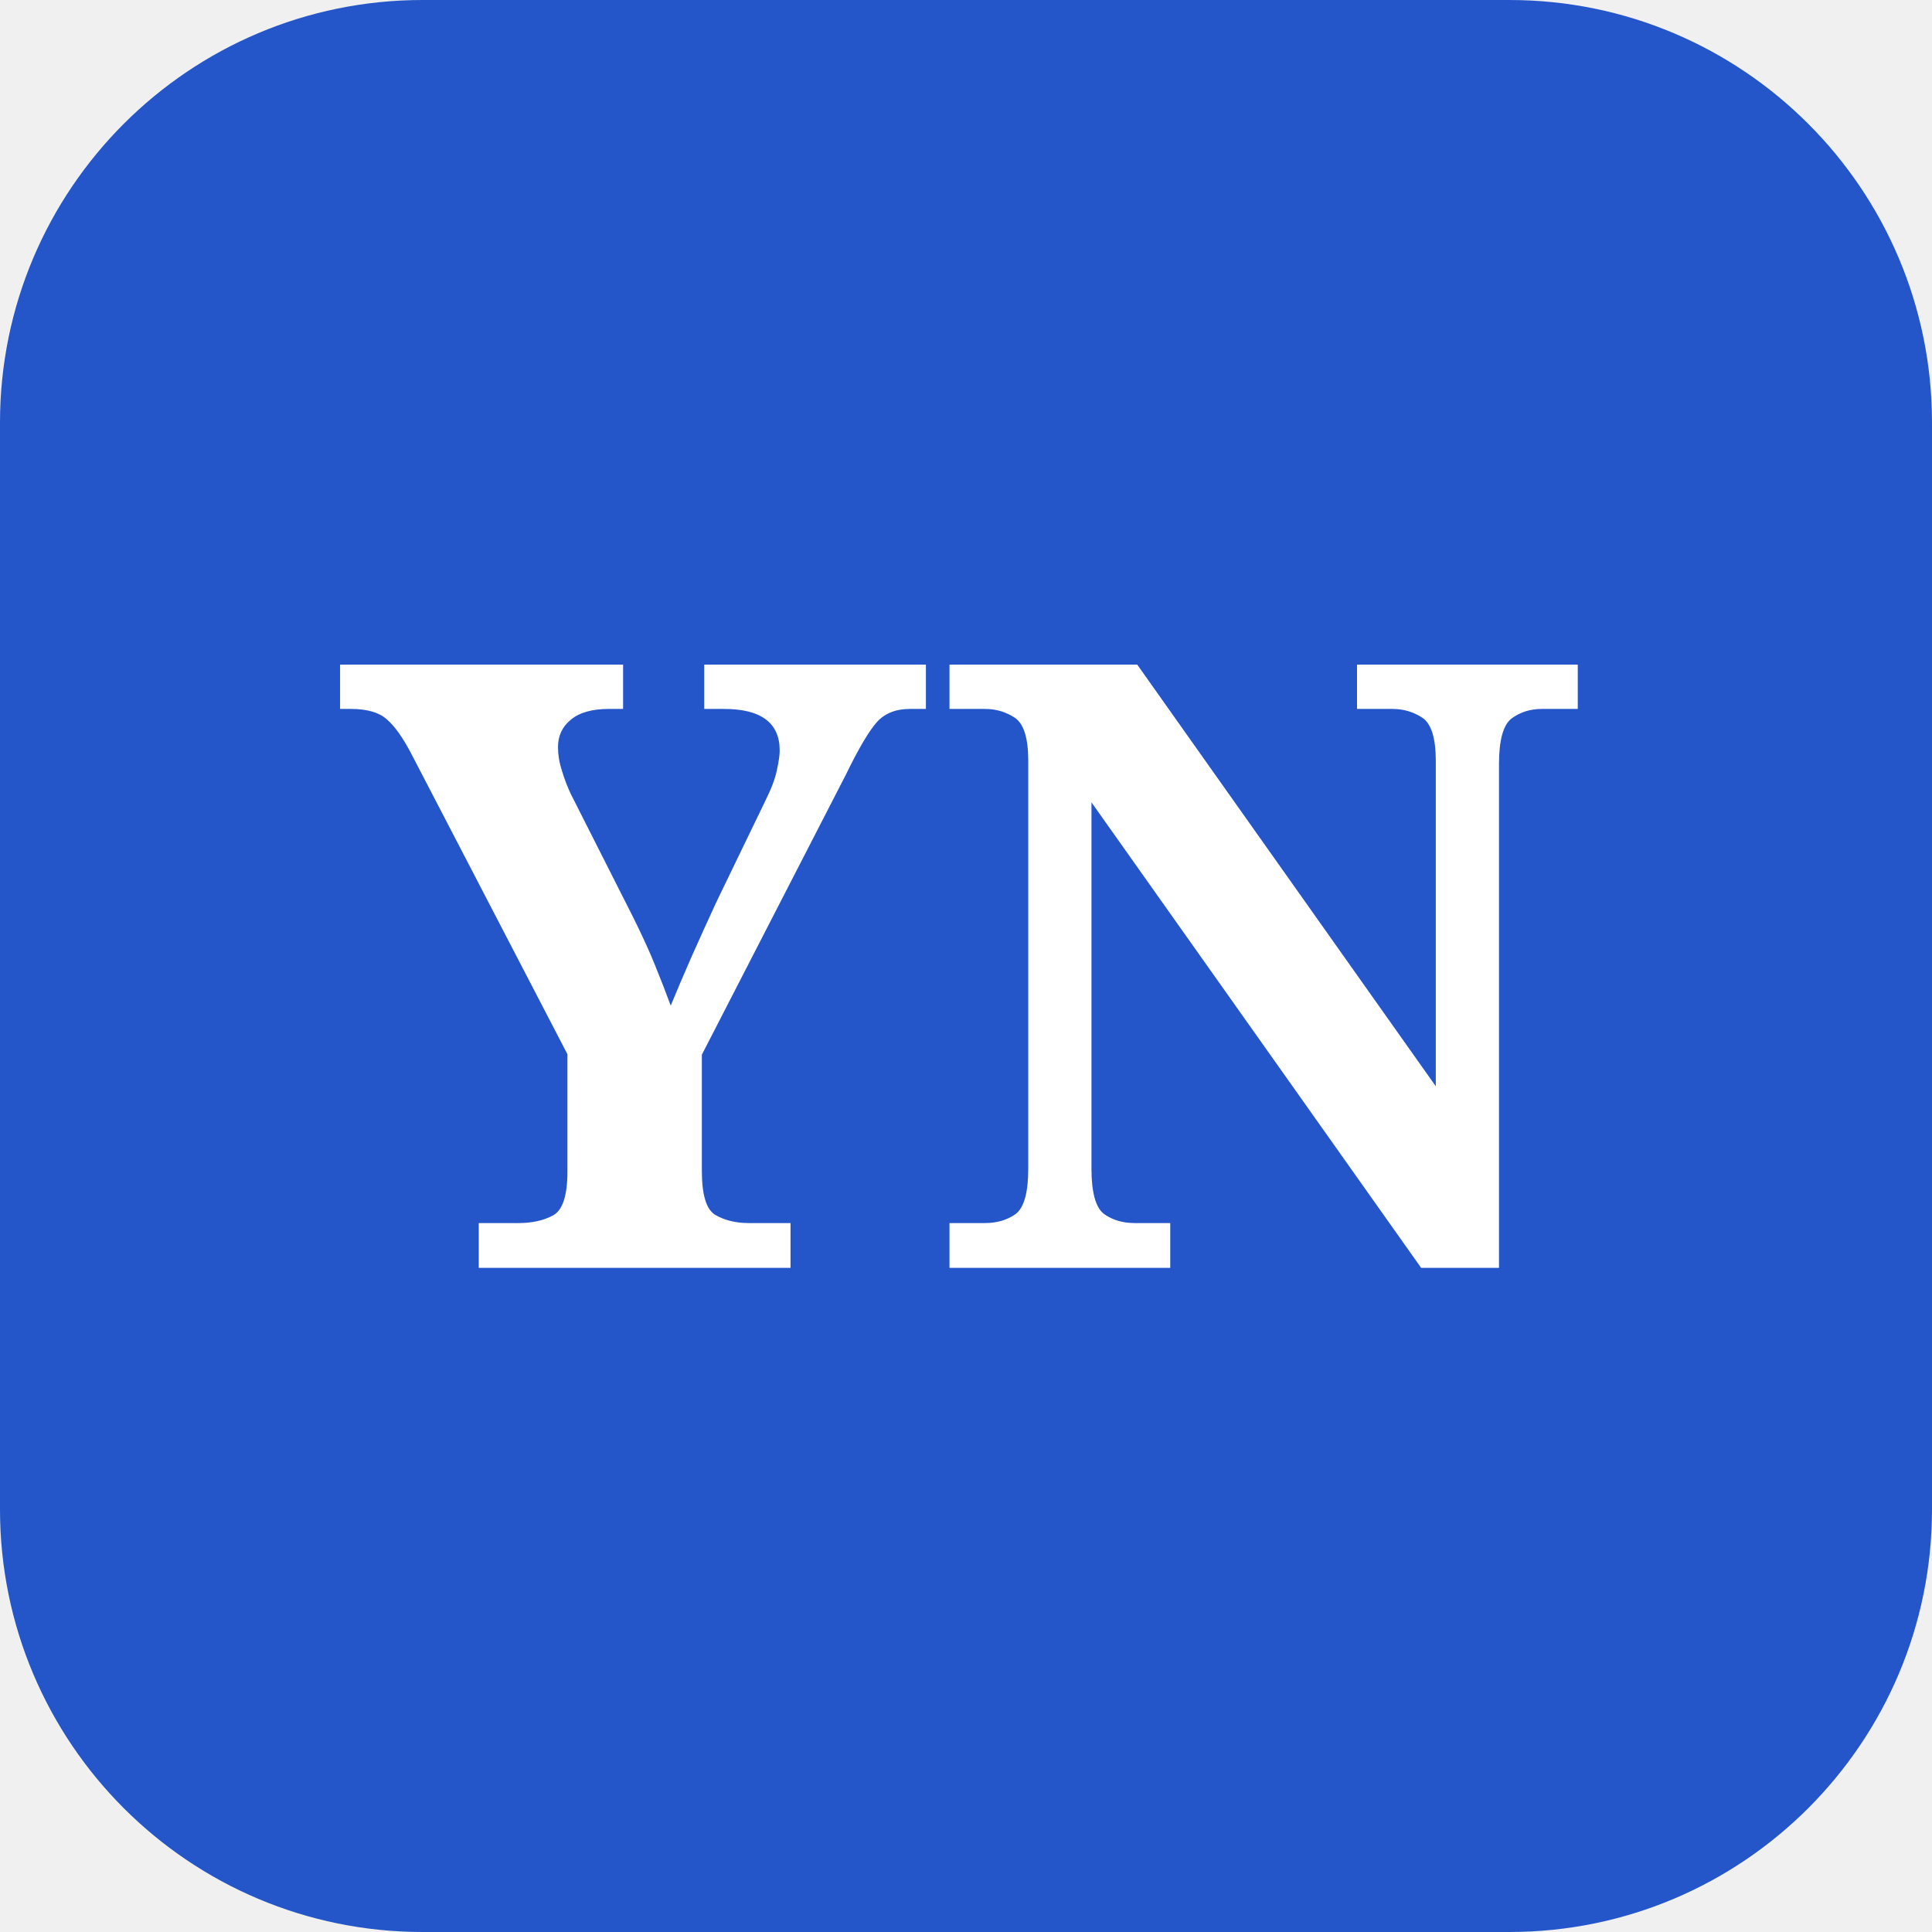
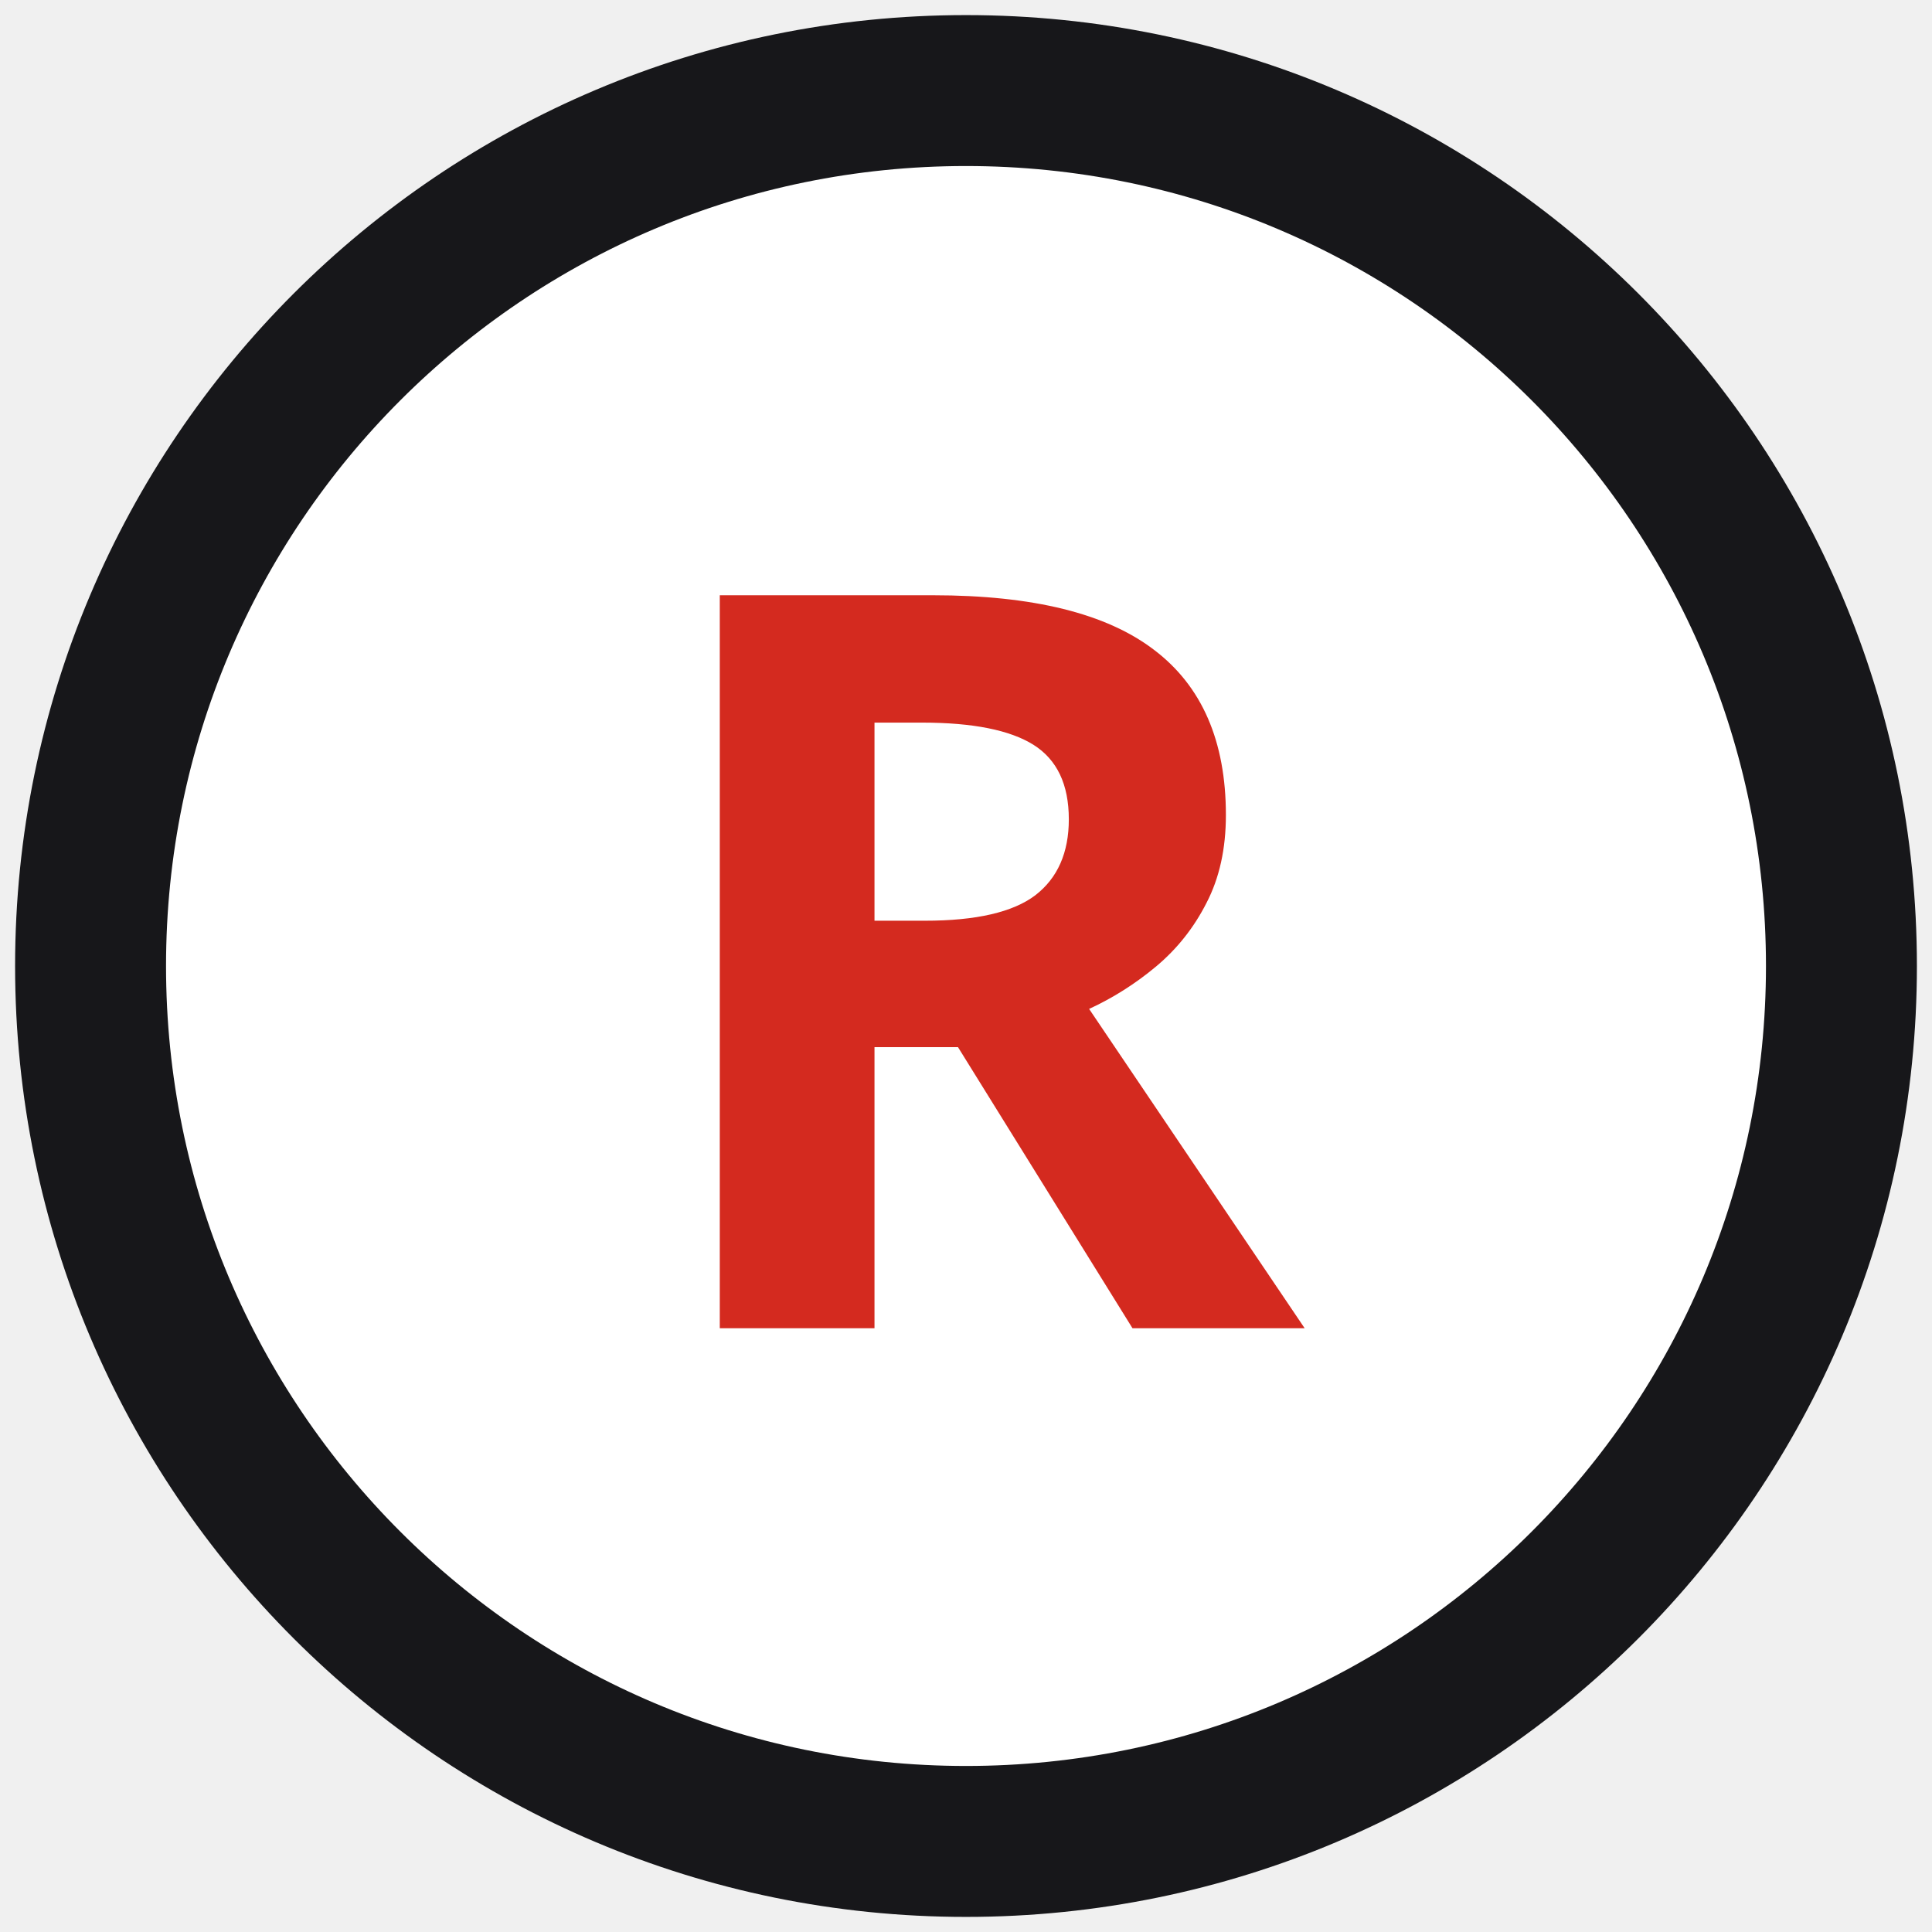
<svg xmlns="http://www.w3.org/2000/svg" viewBox="0 0 64 64">
-   <rect width="64" height="64" rx="14" fill="#2456c9" />
-   <text x="32" y="42" font-family="Georgia, serif" font-size="28" font-weight="700" fill="#fff" text-anchor="middle">YN</text>
+   <circle cx="32" cy="32" r="29" fill="#fff" stroke="#17171a" stroke-width="5" />
+   <text x="32" y="44" font-family="Arial Black, Impact, sans-serif" font-size="34" font-weight="900" fill="#d42a1f" text-anchor="middle">R</text>
</svg>
